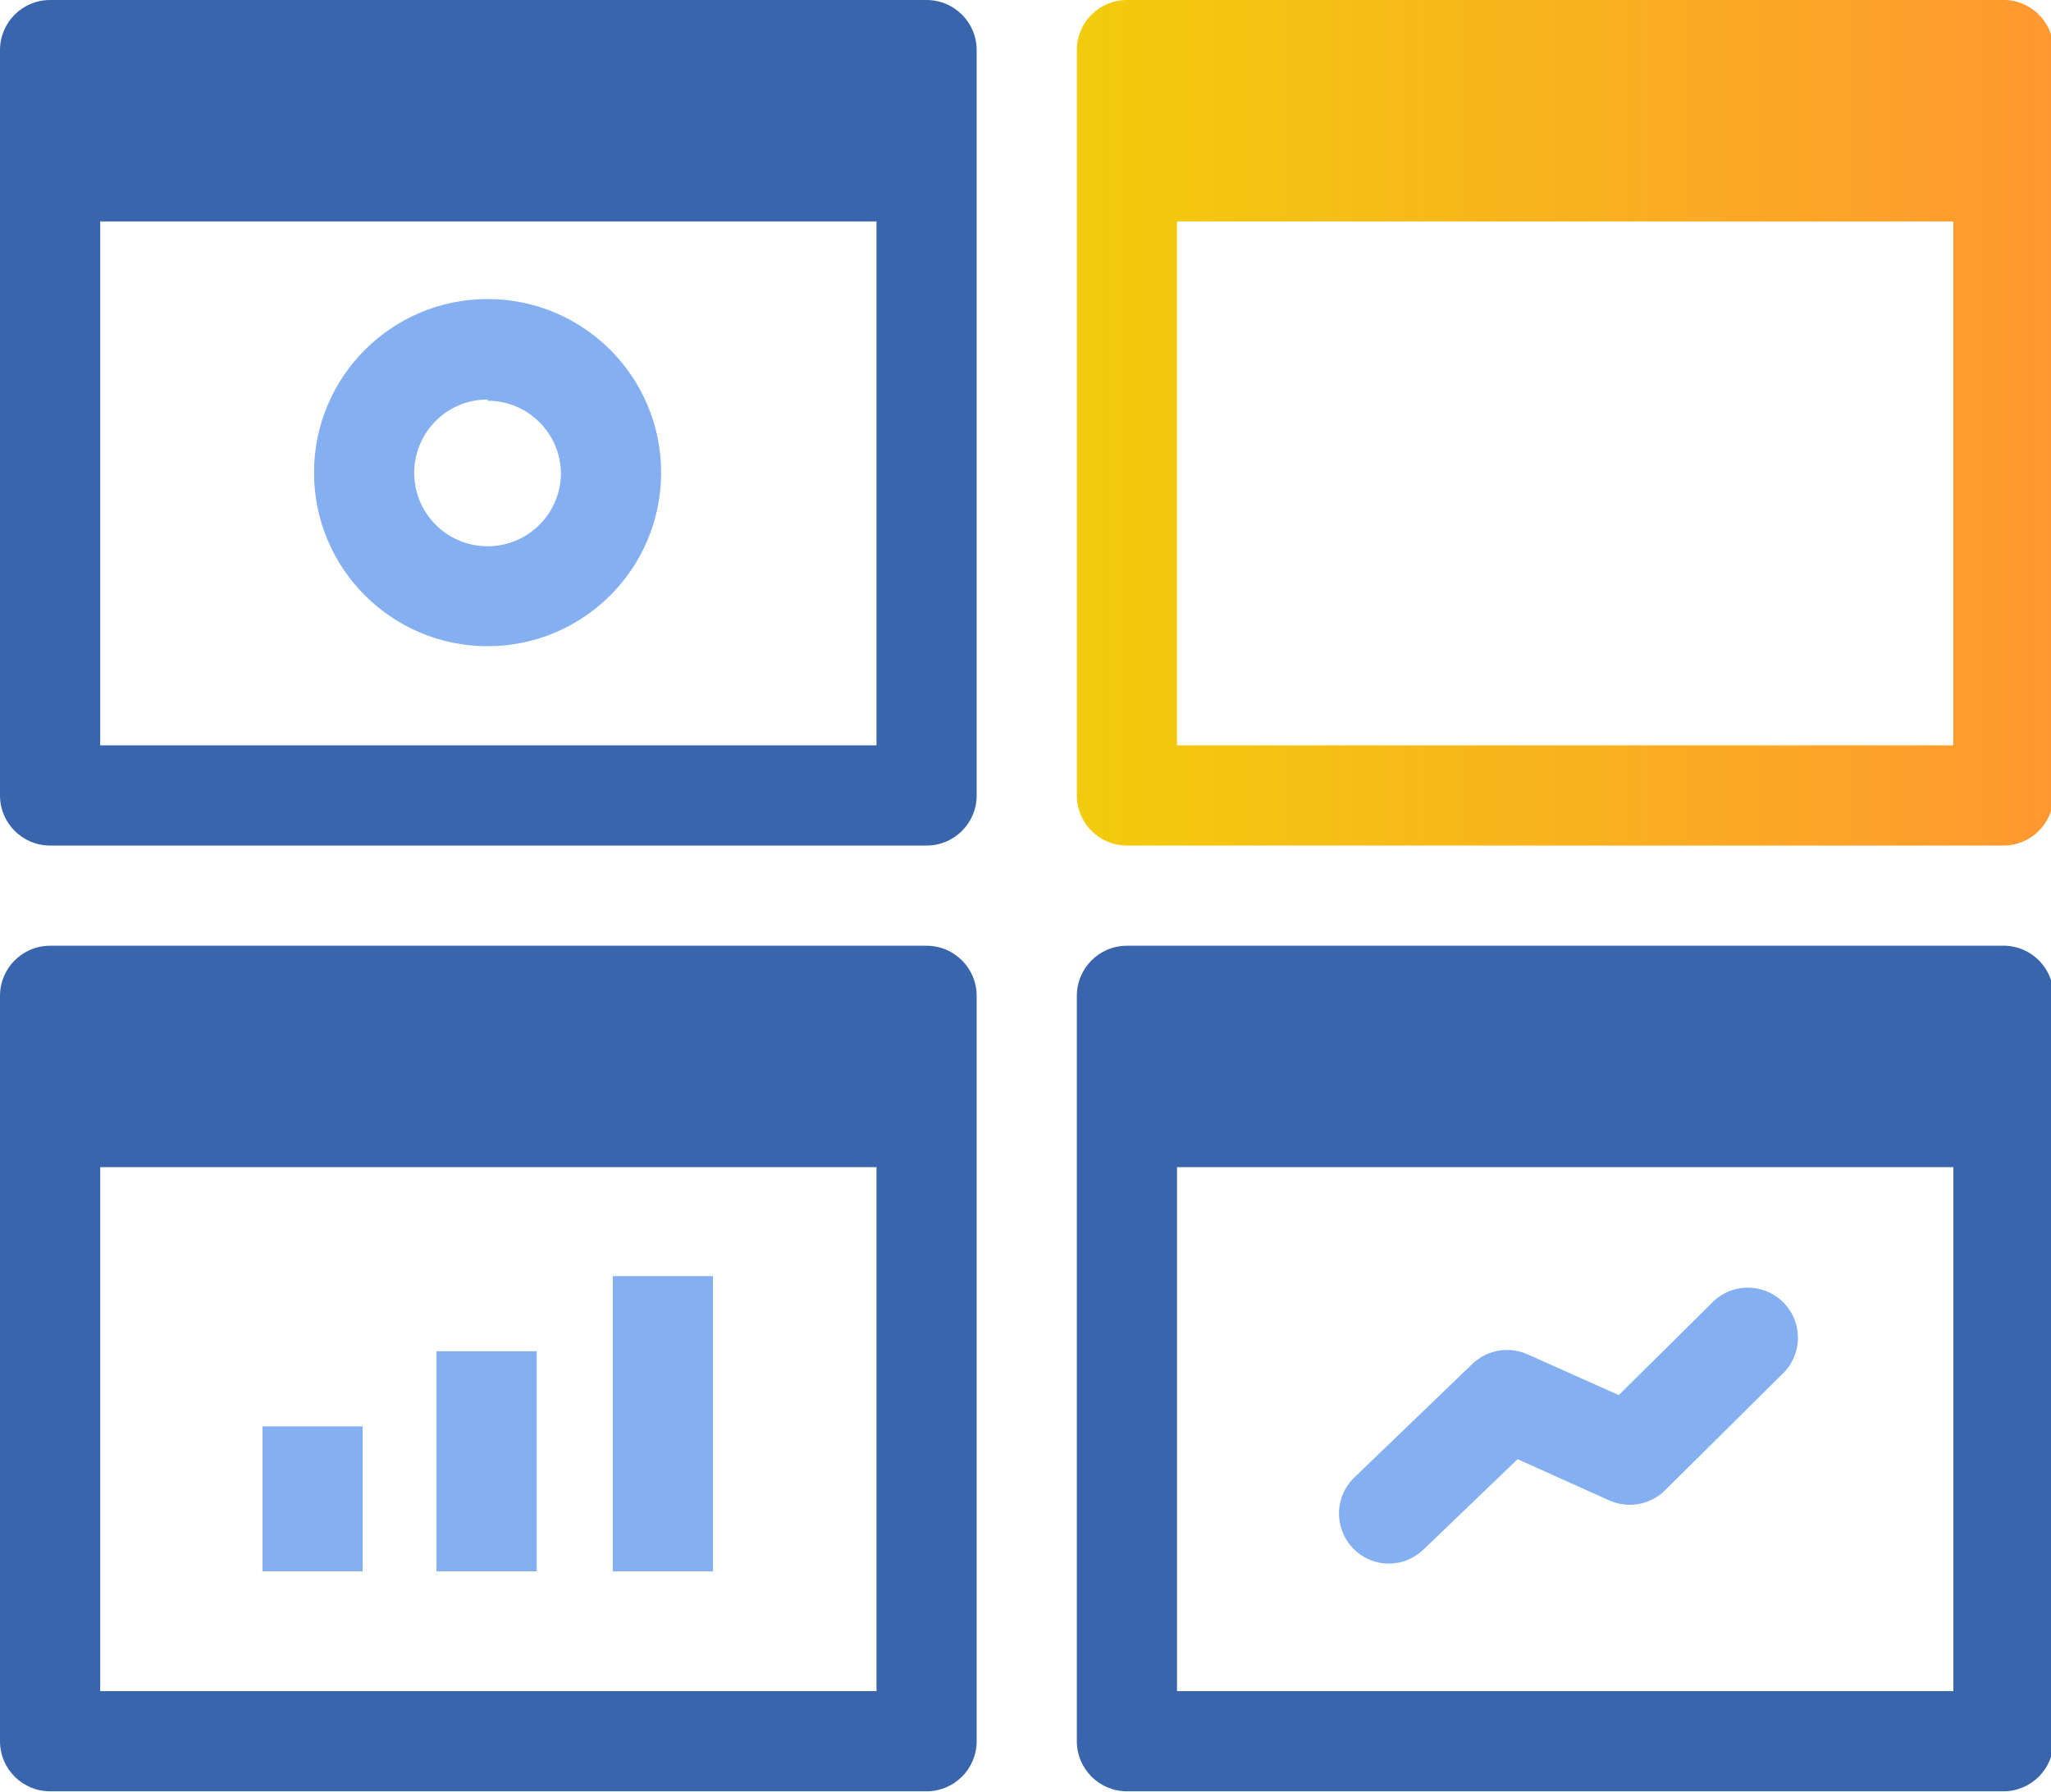
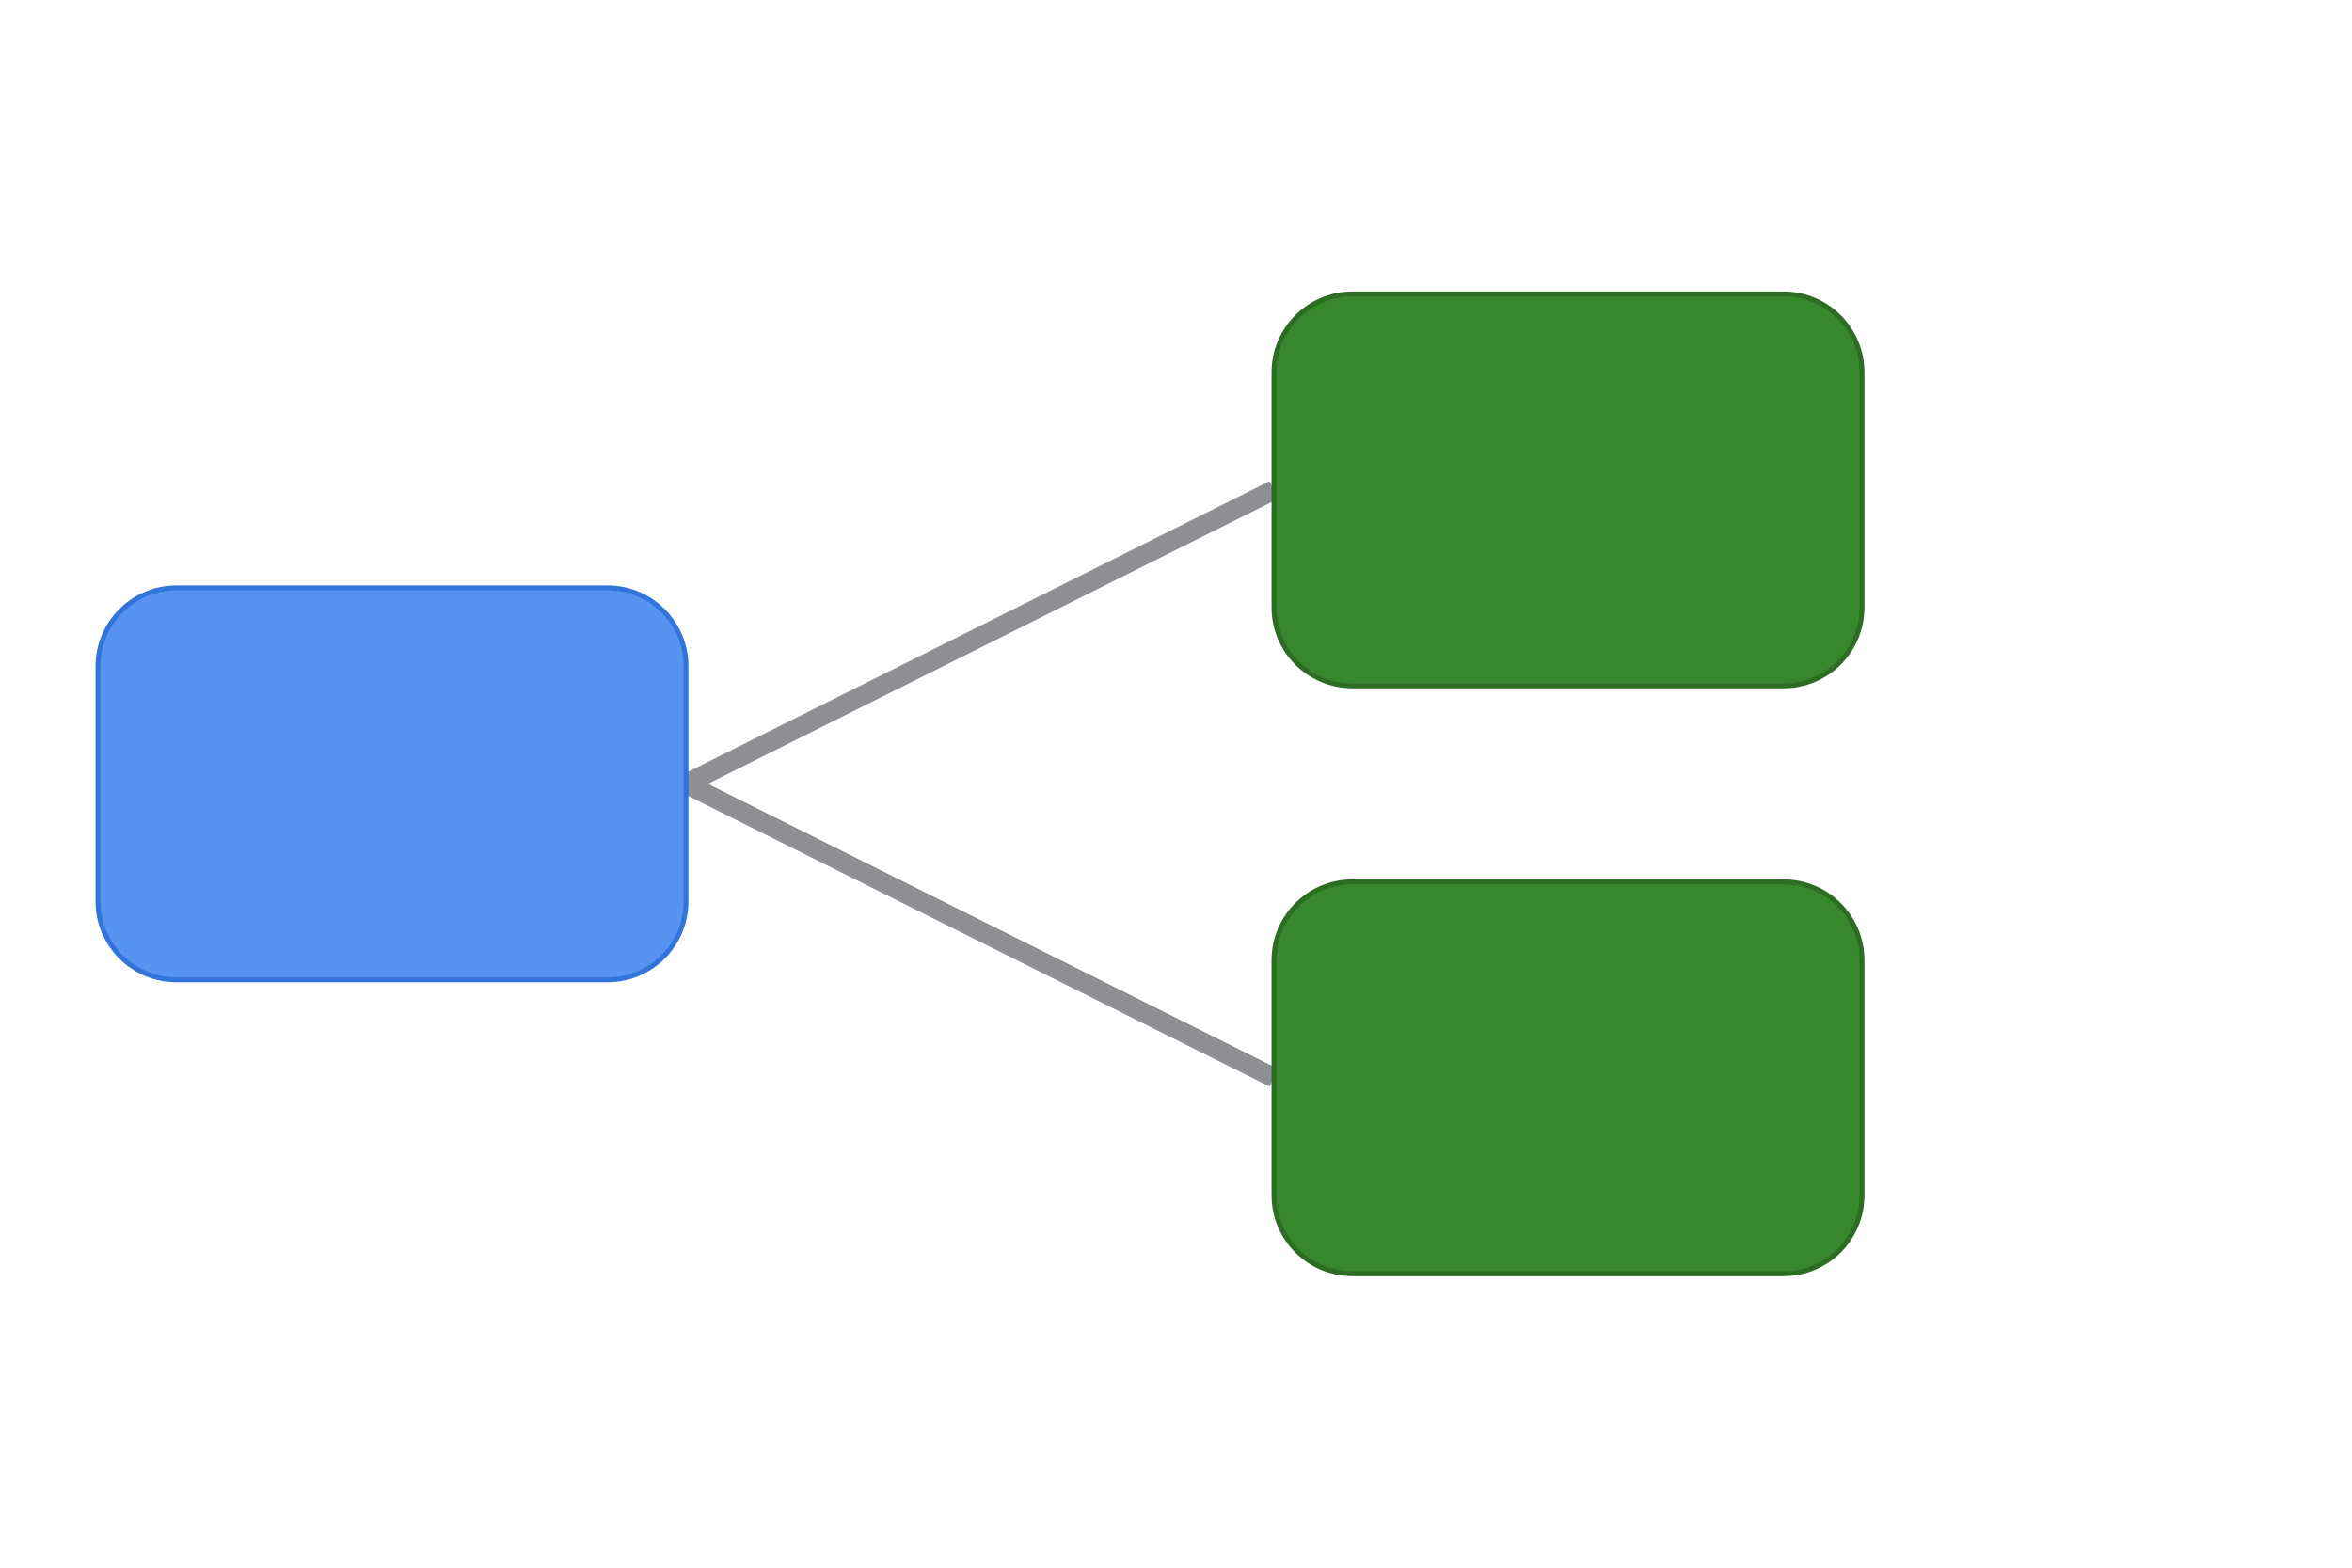
- <svg xmlns="http://www.w3.org/2000/svg" viewBox="0 0 81.9 71.52">
+ <svg xmlns="http://www.w3.org/2000/svg" viewBox="0 0 120 80">
  <defs>
-     <style>.cls-1{fill:#84aff1;}.cls-2{fill:#3865ab;}.cls-3{fill:url(#linear-gradient);}</style>
-     <linearGradient id="linear-gradient" x1="42.95" y1="16.88" x2="81.9" y2="16.88" gradientUnits="userSpaceOnUse">
-       <stop offset="0" stop-color="#f2cc0c" />
-       <stop offset="1" stop-color="#ff9830" />
-     </linearGradient>
+     <style>
+       .node-top { fill: #5794F2; stroke: #3274D9; stroke-width: 0.25; }
+       .node-bottom { fill: #37872d; stroke: #2d6d23; stroke-width: 0.25; }
+       .edge { stroke: #8E8E93; stroke-width: 1; fill: none; }
+     </style>
  </defs>
-   <g id="Layer_2" data-name="Layer 2">
-     <g id="Layer_1-2" data-name="Layer 1">
-       <path class="cls-1" d="M55.46,62.43A2,2,0,0,1,54.07,59l4.72-4.54a2,2,0,0,1,2.2-.39l3.65,1.63,3.68-3.64a2,2,0,1,1,2.81,2.84l-4.64,4.6a2,2,0,0,1-2.22.41L60.6,58.26l-3.76,3.61A2,2,0,0,1,55.46,62.43Z" />
-       <path class="cls-2" d="M37,0H2A2,2,0,0,0,0,2V31.76a2,2,0,0,0,2,2H37a2,2,0,0,0,2-2V2A2,2,0,0,0,37,0ZM4,29.76V8.84H35V29.76Z" />
-       <path class="cls-3" d="M79.9,0H45a2,2,0,0,0-2,2V31.76a2,2,0,0,0,2,2h35a2,2,0,0,0,2-2V2A2,2,0,0,0,79.9,0ZM47,29.76V8.84h31V29.76Z" />
-       <path class="cls-2" d="M37,37.76H2a2,2,0,0,0-2,2V69.52a2,2,0,0,0,2,2H37a2,2,0,0,0,2-2V39.76A2,2,0,0,0,37,37.76ZM4,67.52V46.6H35V67.52Z" />
-       <path class="cls-2" d="M79.9,37.76H45a2,2,0,0,0-2,2V69.52a2,2,0,0,0,2,2h35a2,2,0,0,0,2-2V39.76A2,2,0,0,0,79.9,37.76ZM47,67.52V46.6h31V67.52Z" />
-       <rect class="cls-1" x="10.48" y="56.95" width="4" height="5.79" />
-       <rect class="cls-1" x="17.43" y="53.95" width="4" height="8.79" />
-       <rect class="cls-1" x="24.47" y="50.95" width="4" height="11.79" />
-       <path class="cls-1" d="M19.47,25.8a6.93,6.93,0,1,1,6.93-6.92A6.93,6.93,0,0,1,19.47,25.8Zm0-9.85a2.93,2.93,0,1,0,2.93,2.93A2.93,2.93,0,0,0,19.47,16Z" />
-     </g>
-   </g>
+   <path class="edge" d="M 35 40 L 65 25" />
+   <path class="edge" d="M 35 40 L 65 55" />
+   <rect class="node-top" x="5" y="30" width="30" height="20" rx="4" />
+   <rect class="node-bottom" x="65" y="15" width="30" height="20" rx="4" />
+   <rect class="node-bottom" x="65" y="45" width="30" height="20" rx="4" />
</svg>
